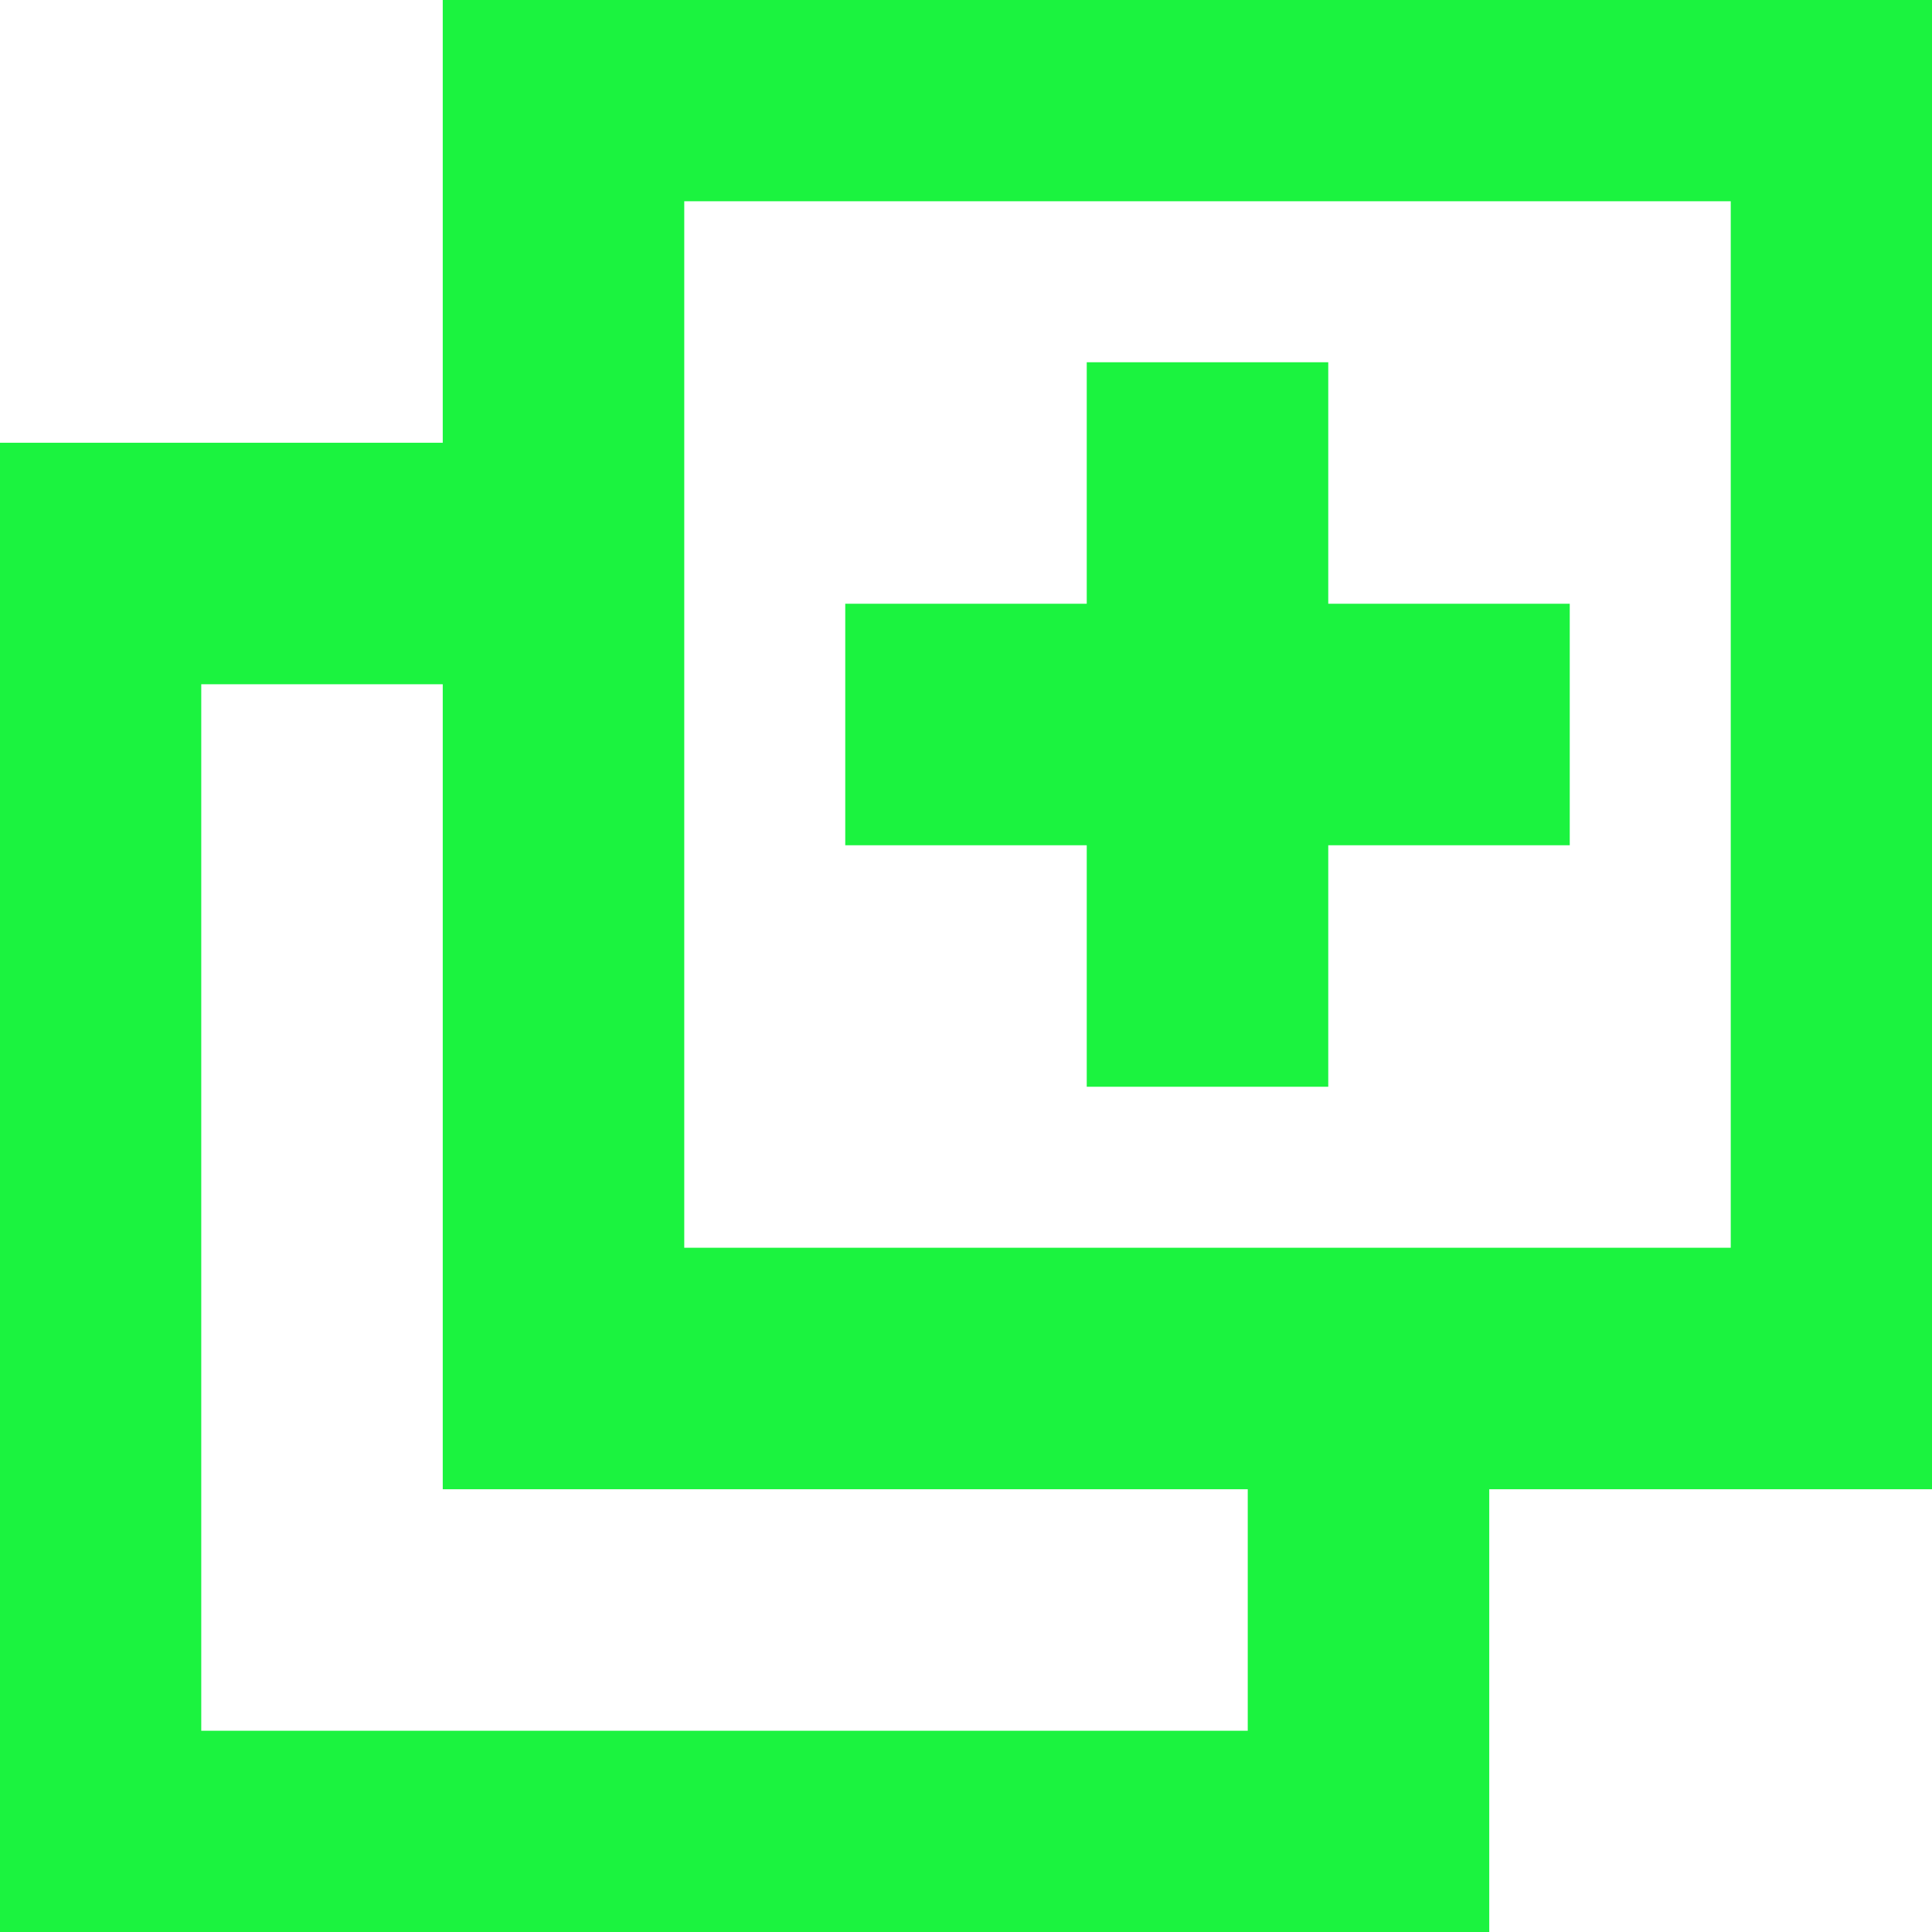
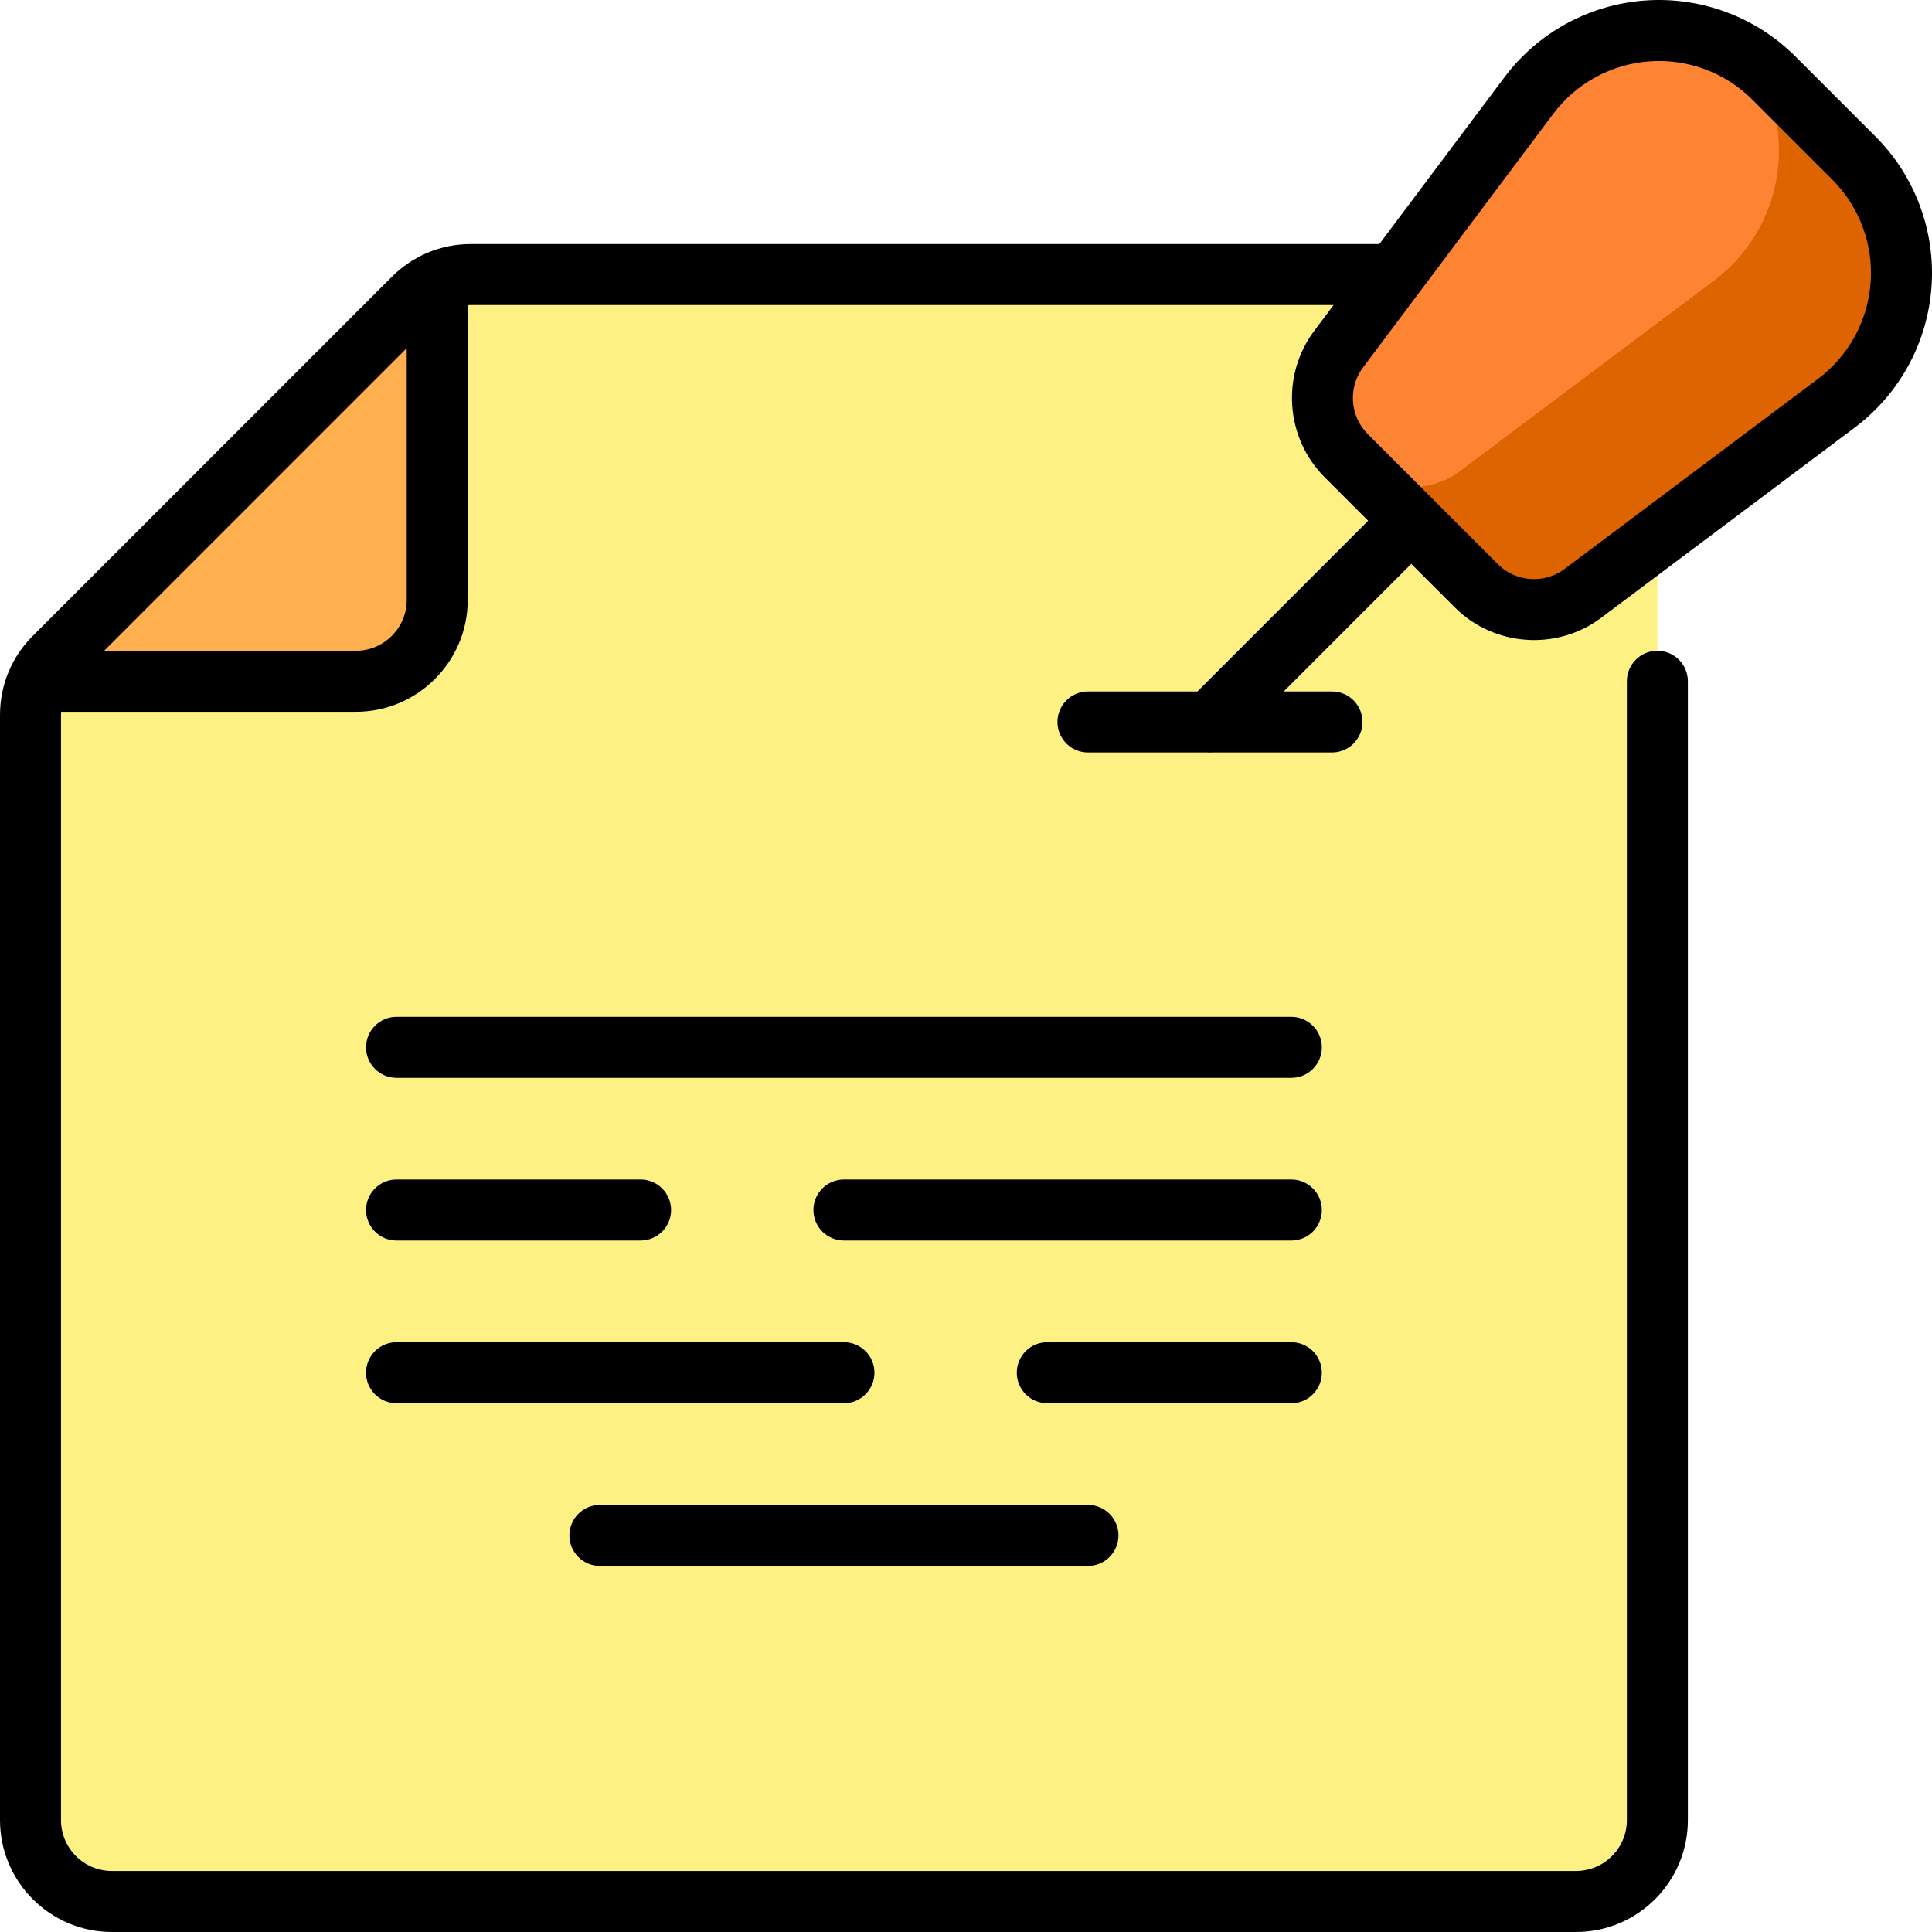
- <svg xmlns="http://www.w3.org/2000/svg" fill="#1bf33f" height="800px" width="800px" version="1.1" id="XMLID_292_" viewBox="0 0 24 24" xml:space="preserve" stroke="#1bf33f">
-   <g id="SVGRepo_bgCarrier" stroke-width="0" />
-   <g id="SVGRepo_tracerCarrier" stroke-linecap="round" stroke-linejoin="round" />
-   <g id="SVGRepo_iconCarrier">
-     <g id="new-window">
-       <g>
-         <path d="M18,24H0V6h6v2H2v14h14v-4H6V0h18v18h-6V24z M8,16h14V2H8V16z M16,13h-2v-3h-3V8h3V5h2v3h3v2h-3V13z" />
-       </g>
-     </g>
-   </g>
+ <svg xmlns="http://www.w3.org/2000/svg" height="800px" width="800px" version="1.1" id="Layer_1" viewBox="0 0 512 512" xml:space="preserve">
+   <path style="fill:#FEF184;" d="M417.671,503.915H29.629c-11.906,0-21.558-9.651-21.558-21.558v-292.88  c0-5.717,2.271-11.2,6.314-15.244l95.162-95.162c4.043-4.043,9.526-6.314,15.244-6.314h292.88c11.906,0,21.558,9.651,21.558,21.558  v388.042C439.229,494.264,429.578,503.915,417.671,503.915z" />
+   <path style="fill:#FEAF50;" d="M112.181,76.438l-100.43,100.43c-1.358,1.358-0.397,3.68,1.524,3.68h81.027  c11.906,0,21.558-9.651,21.558-21.558V77.963C115.861,76.042,113.539,75.079,112.181,76.438z" />
+   <path style="fill:#DD6400;" d="M354.745,92.553l50.416-67.222c15.743-20.991,46.427-23.172,64.98-4.618l21.158,21.158  c18.553,18.553,16.372,49.237-4.618,64.98l-67.222,50.416c-8.582,6.437-20.592,5.583-28.178-2.003l-34.534-34.534  C349.161,113.145,348.308,101.135,354.745,92.553z" />
+   <path style="fill:#FE8332;" d="M358.81,122.793l-2.062-2.062c-7.586-7.586-8.44-19.596-2.003-28.178l50.416-67.222  c14.098-18.797,40.171-22.497,58.792-9.743c12.754,18.62,9.054,44.694-9.743,58.792l-67.222,50.416  C378.405,131.233,366.396,130.38,358.81,122.793z" />
+   <path d="M497.004,36.156l-21.157-21.158C465.345,4.496,450.819-0.922,436.016,0.129c-14.814,1.053-28.419,8.471-37.33,20.352  l-33.142,44.193H124.799c-7.916,0-15.36,3.083-20.96,8.682L8.681,168.518C3.084,174.116,0,181.56,0,189.477v292.88  C0,498.702,13.297,512,29.641,512h388.022c16.344,0,29.641-13.298,29.641-29.642V180.547c0-4.466-3.618-8.084-8.084-8.084  s-8.084,3.618-8.084,8.084v301.811c0,7.43-6.044,13.474-13.473,13.474H29.641c-7.428,0-13.473-6.044-13.473-13.474v-292.88  c0-0.283,0.009-0.565,0.026-0.846h78.117c16.344,0,29.641-13.298,29.641-29.642V80.868c0.28-0.018,0.562-0.026,0.845-0.026h228.62  l-5.145,6.861c-8.793,11.724-7.61,28.38,2.753,38.744l11.551,11.552l-45.241,45.244h-29.013c-4.466,0-8.084,3.618-8.084,8.084  c0,4.466,3.618,8.084,8.084,8.084h31.695c0.426,0.033,0.855,0.033,1.281,0h31.694c4.466,0,8.084-3.618,8.084-8.084  c0-4.466-3.618-8.084-8.084-8.084h-12.792l33.808-33.81l11.549,11.551c10.364,10.362,27.018,11.547,38.744,2.753l67.219-50.416  c11.879-8.911,19.298-22.517,20.351-37.331C512.924,61.175,507.504,46.656,497.004,36.156z M107.784,158.989  c0,7.43-6.044,13.474-13.473,13.474H27.601l80.184-80.188V158.989z M495.742,74.841c-0.72,10.135-5.795,19.445-13.923,25.542  L414.6,150.798c-5.328,3.997-12.899,3.46-17.61-1.25l-17.253-17.254c-0.004-0.004-0.009-0.009-0.014-0.014  c-0.004-0.004-0.008-0.009-0.012-0.013l-17.254-17.254c-4.71-4.711-5.248-12.283-1.251-17.612l50.414-67.222  c6.097-8.129,15.405-13.204,25.541-13.924c10.137-0.732,20.067,2.987,27.251,10.172l21.157,21.158  C492.756,54.772,496.463,64.706,495.742,74.841z M97.005,363.789c0-4.466,3.618-8.084,8.084-8.084h118.563  c4.466,0,8.084,3.618,8.084,8.084s-3.618,8.084-8.084,8.084H105.089C100.625,371.873,97.005,368.255,97.005,363.789z M350.3,320.673  c0,4.466-3.618,8.084-8.084,8.084H223.653c-4.466,0-8.084-3.618-8.084-8.084s3.618-8.084,8.084-8.084h118.562  C346.68,312.589,350.3,316.208,350.3,320.673z M342.215,371.873h-64.67c-4.466,0-8.084-3.618-8.084-8.084s3.618-8.084,8.084-8.084  h64.67c4.466,0,8.084,3.618,8.084,8.084S346.68,371.873,342.215,371.873z M350.3,277.558c0,4.466-3.618,8.084-8.084,8.084H105.089  c-4.466,0-8.084-3.618-8.084-8.084c0-4.466,3.618-8.084,8.084-8.084h237.125C346.68,269.473,350.3,273.092,350.3,277.558z   M150.898,406.905c0-4.466,3.618-8.084,8.084-8.084h129.34c4.466,0,8.084,3.618,8.084,8.084s-3.618,8.084-8.084,8.084h-129.34  C154.517,414.989,150.898,411.371,150.898,406.905z M97.005,320.673c0-4.466,3.618-8.084,8.084-8.084h64.67  c4.466,0,8.084,3.618,8.084,8.084s-3.618,8.084-8.084,8.084h-64.67C100.625,328.758,97.005,325.139,97.005,320.673z" />
</svg>
